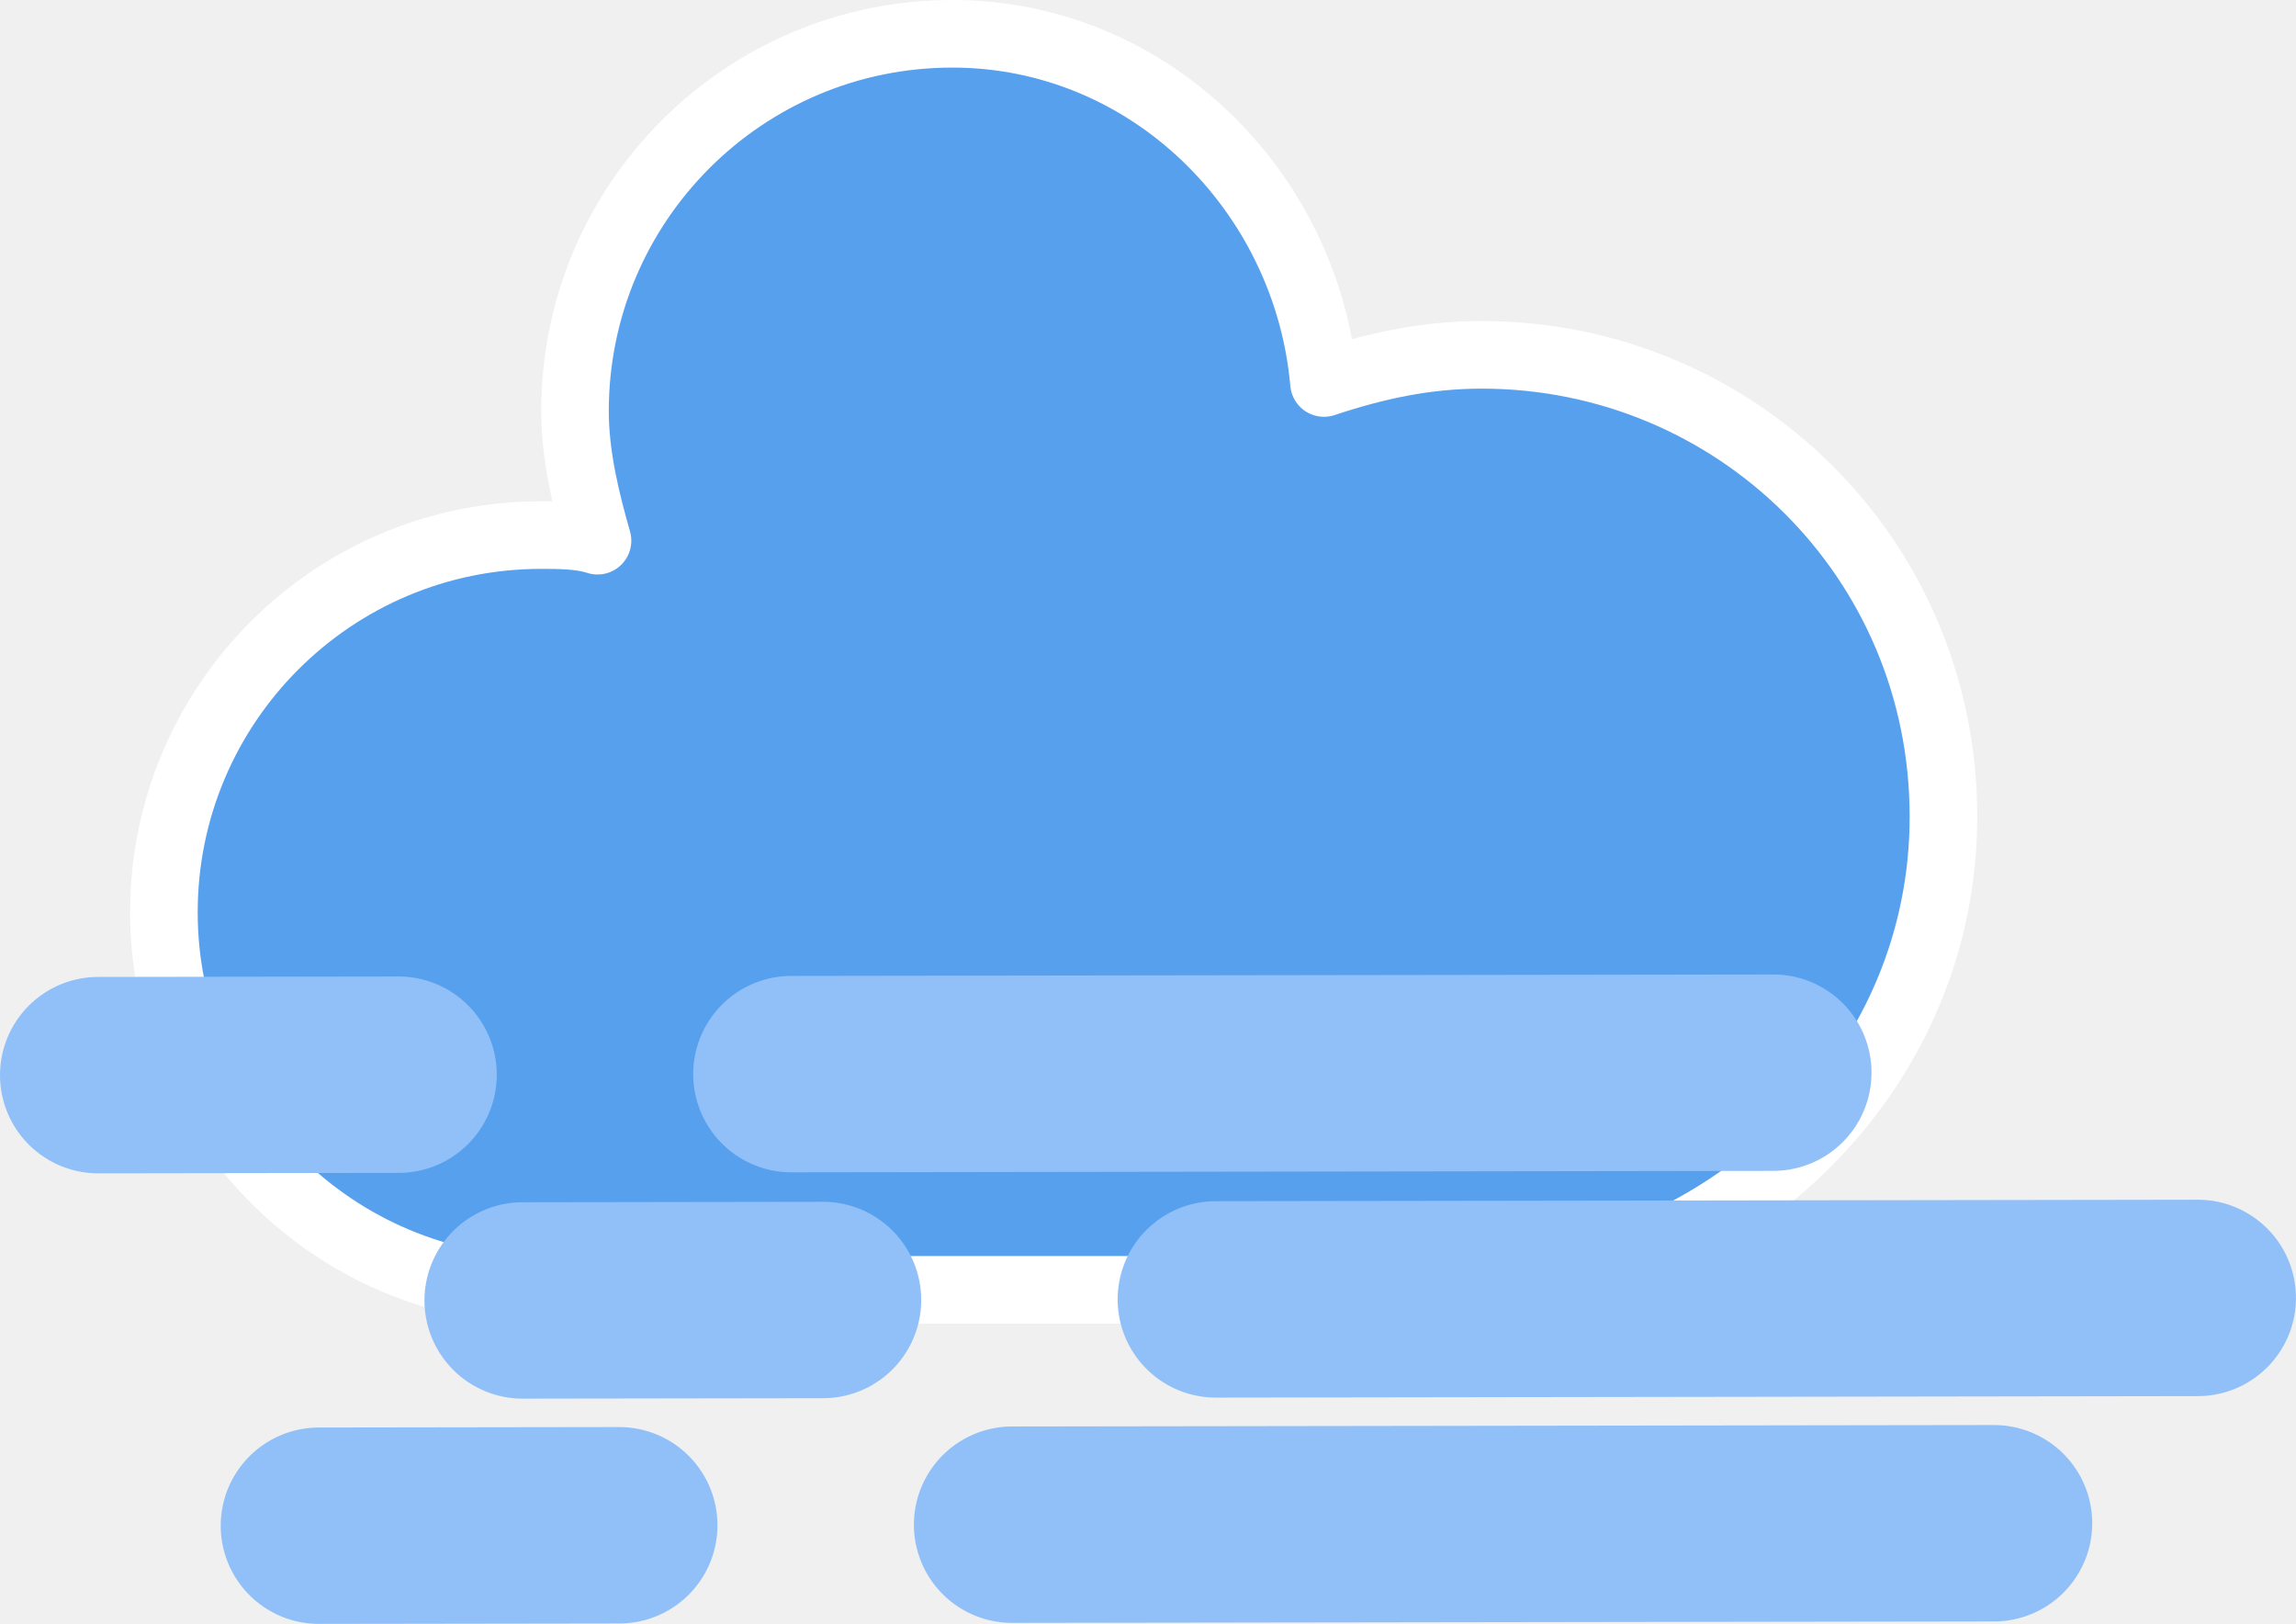
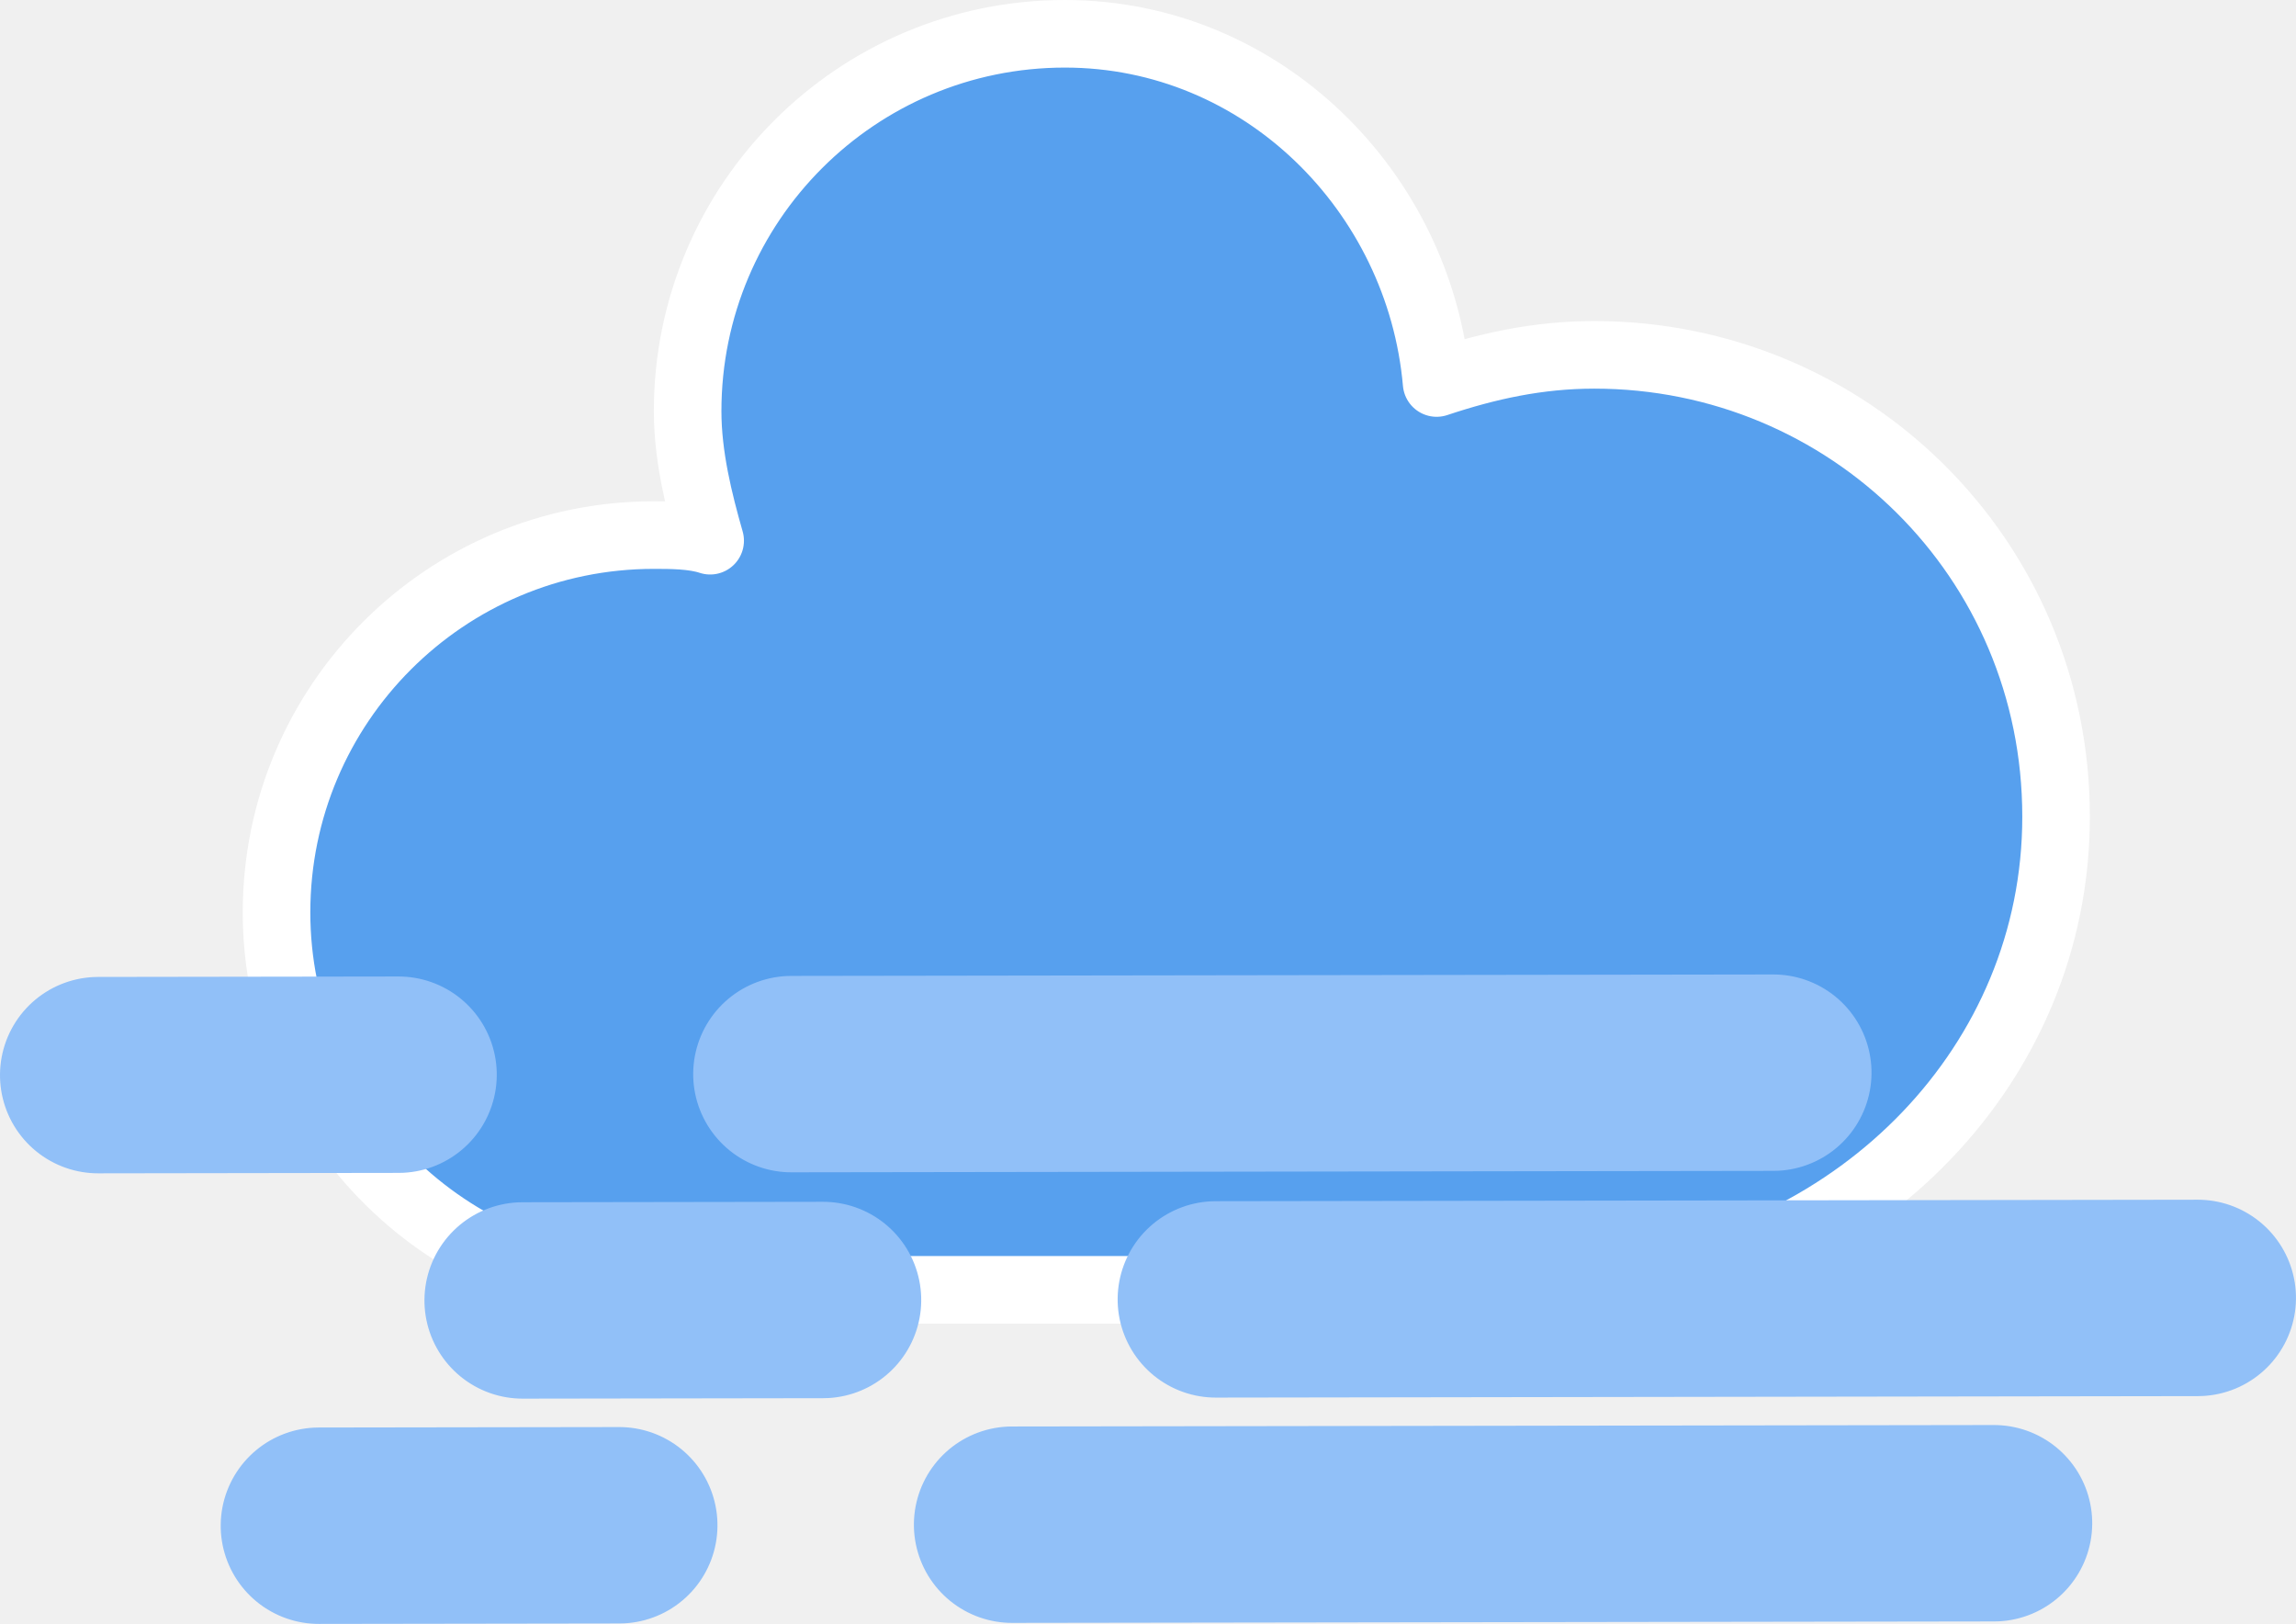
<svg xmlns="http://www.w3.org/2000/svg" version="1.1" viewBox="0 0 40.771 28.832" viewbox="0 0 64 64" id="svg2340" width="40.771" height="28.832">
  <defs id="defs2325">
    <style type="text/css" id="style2323">@keyframes am-weather-rain {
  0% {
    stroke-dashoffset: 0;
  }

  100% {
    stroke-dashoffset: -100;
  }
}

.am-weather-rain-1 {
  -webkit-animation-name: am-weather-rain;
     -moz-animation-name: am-weather-rain;
      -ms-animation-name: am-weather-rain;
          animation-name: am-weather-rain;
  -webkit-animation-duration: 8s;
     -moz-animation-duration: 8s;
      -ms-animation-duration: 8s;
          animation-duration: 8s;
  -webkit-animation-timing-function: linear;
     -moz-animation-timing-function: linear;
      -ms-animation-timing-function: linear;
          animation-timing-function: linear;
  -webkit-animation-iteration-count: infinite;
     -moz-animation-iteration-count: infinite;
      -ms-animation-iteration-count: infinite;
          animation-iteration-count: infinite;
}

.am-weather-rain-2 {
  -webkit-animation-name: am-weather-rain;
     -moz-animation-name: am-weather-rain;
      -ms-animation-name: am-weather-rain;
          animation-name: am-weather-rain;
  -webkit-animation-delay: 0.25s;
     -moz-animation-delay: 0.25s;
      -ms-animation-delay: 0.25s;
          animation-delay: 0.25s;
  -webkit-animation-duration: 8s;
     -moz-animation-duration: 8s;
      -ms-animation-duration: 8s;
          animation-duration: 8s;
  -webkit-animation-timing-function: linear;
     -moz-animation-timing-function: linear;
      -ms-animation-timing-function: linear;
          animation-timing-function: linear;
  -webkit-animation-iteration-count: infinite;
     -moz-animation-iteration-count: infinite;
      -ms-animation-iteration-count: infinite;
          animation-iteration-count: infinite;
}
        </style>
  </defs>
-   <g transform="translate(6.810519,-9.9)" id="g2329">
+   <g transform="translate(8.810519,-9.9)" id="g2329">
    <path transform="translate(-20,-11)" d="m 47.7,35.4 c 0,-4.6 -3.7,-8.2 -8.2,-8.2 -1,0 -1.9,0.2 -2.8,0.5 -0.3,-3.4 -3.1,-6.2 -6.6,-6.2 -3.7,0 -6.7,3 -6.7,6.7 0,0.8 0.2,1.6 0.4,2.3 -0.3,-0.1 -0.7,-0.1 -1,-0.1 -3.7,0 -6.7,3 -6.7,6.7 0,3.6 2.9,6.6 6.5,6.7 h 17.2 c 4.4,-0.5 7.9,-4 7.9,-8.4 z" fill="#57a0ee" stroke="#ffffff" stroke-linejoin="round" stroke-width="1.2" id="path2327" />
  </g>
  <g transform="rotate(89.61305,-7.048779,17.77206)" fill="none" stroke="#91c0f8" stroke-dasharray="4, 4" stroke-linecap="round" stroke-width="2" id="g2337">
    <line class="am-weather-rain-1" y2="8.989" id="line2331" x1="-5.516" y1="-20.757" x2="-5.673" style="stroke-width:3.487;stroke-miterlimit:4;stroke-dasharray:17.437, 6.975;stroke-dashoffset:0;-moz-animation-duration:8s;-moz-animation-iteration-count:infinite;-moz-animation-name:am-weather-rain;-moz-animation-timing-function:linear;-ms-animation-duration:8s;-ms-animation-iteration-count:infinite;-ms-animation-name:am-weather-rain;-ms-animation-timing-function:linear;-webkit-animation-duration:8s;-webkit-animation-iteration-count:infinite;-webkit-animation-name:am-weather-rain;-webkit-animation-timing-function:linear" />
    <line class="am-weather-rain-2" y2="1.479" id="line2333" x1="-1.466" y1="-28.267" x2="-1.622" style="stroke-width:3.487;stroke-miterlimit:4;stroke-dasharray:17.437, 6.975;stroke-dashoffset:0;-moz-animation-delay:0.25s;-moz-animation-duration:8s;-moz-animation-iteration-count:infinite;-moz-animation-name:am-weather-rain;-moz-animation-timing-function:linear;-ms-animation-delay:0.25s;-ms-animation-duration:8s;-ms-animation-iteration-count:infinite;-ms-animation-name:am-weather-rain;-ms-animation-timing-function:linear;-webkit-animation-delay:0.25s;-webkit-animation-duration:8s;-webkit-animation-iteration-count:infinite;-webkit-animation-name:am-weather-rain;-webkit-animation-timing-function:linear" />
    <line class="am-weather-rain-1" y2="5.124" id="line2335" x1="2.51" y1="-24.622" x2="2.353" style="stroke-width:3.487;stroke-dasharray:17.437, 6.975;stroke-dashoffset:0;-moz-animation-duration:8s;-moz-animation-iteration-count:infinite;-moz-animation-name:am-weather-rain;-moz-animation-timing-function:linear;-ms-animation-duration:8s;-ms-animation-iteration-count:infinite;-ms-animation-name:am-weather-rain;-ms-animation-timing-function:linear;-webkit-animation-duration:8s;-webkit-animation-iteration-count:infinite;-webkit-animation-name:am-weather-rain;-webkit-animation-timing-function:linear" />
  </g>
</svg>
